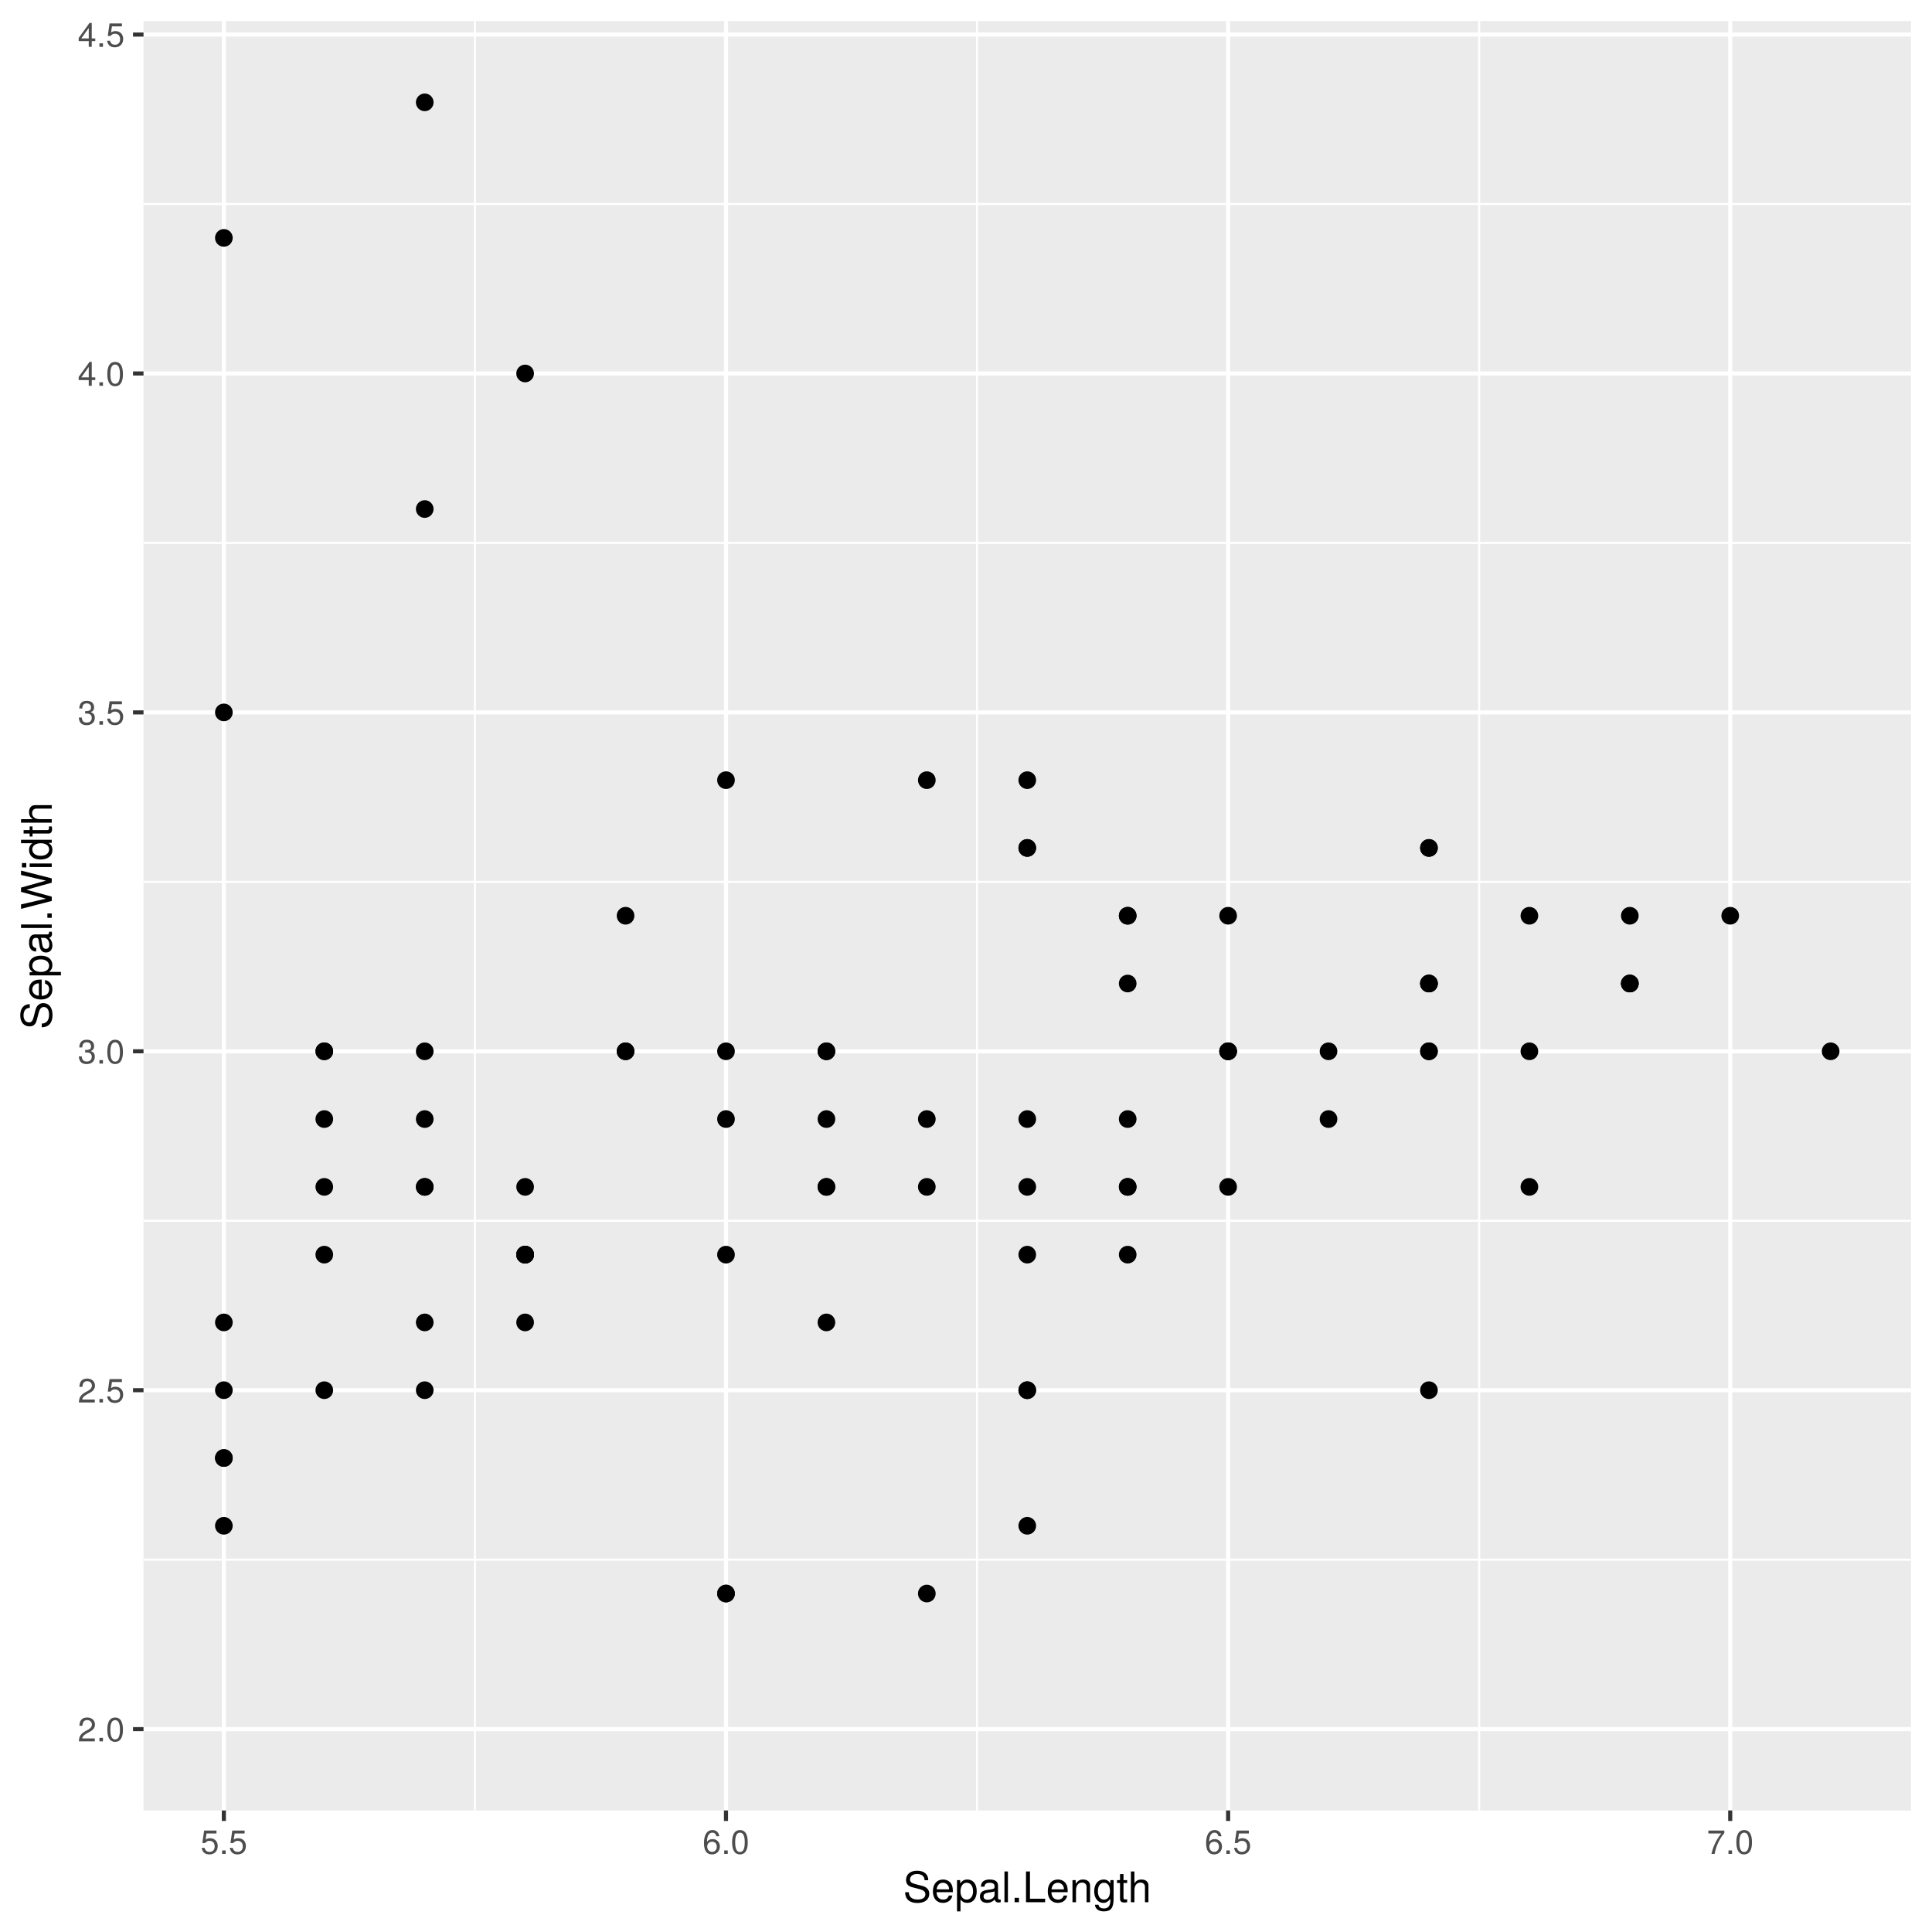
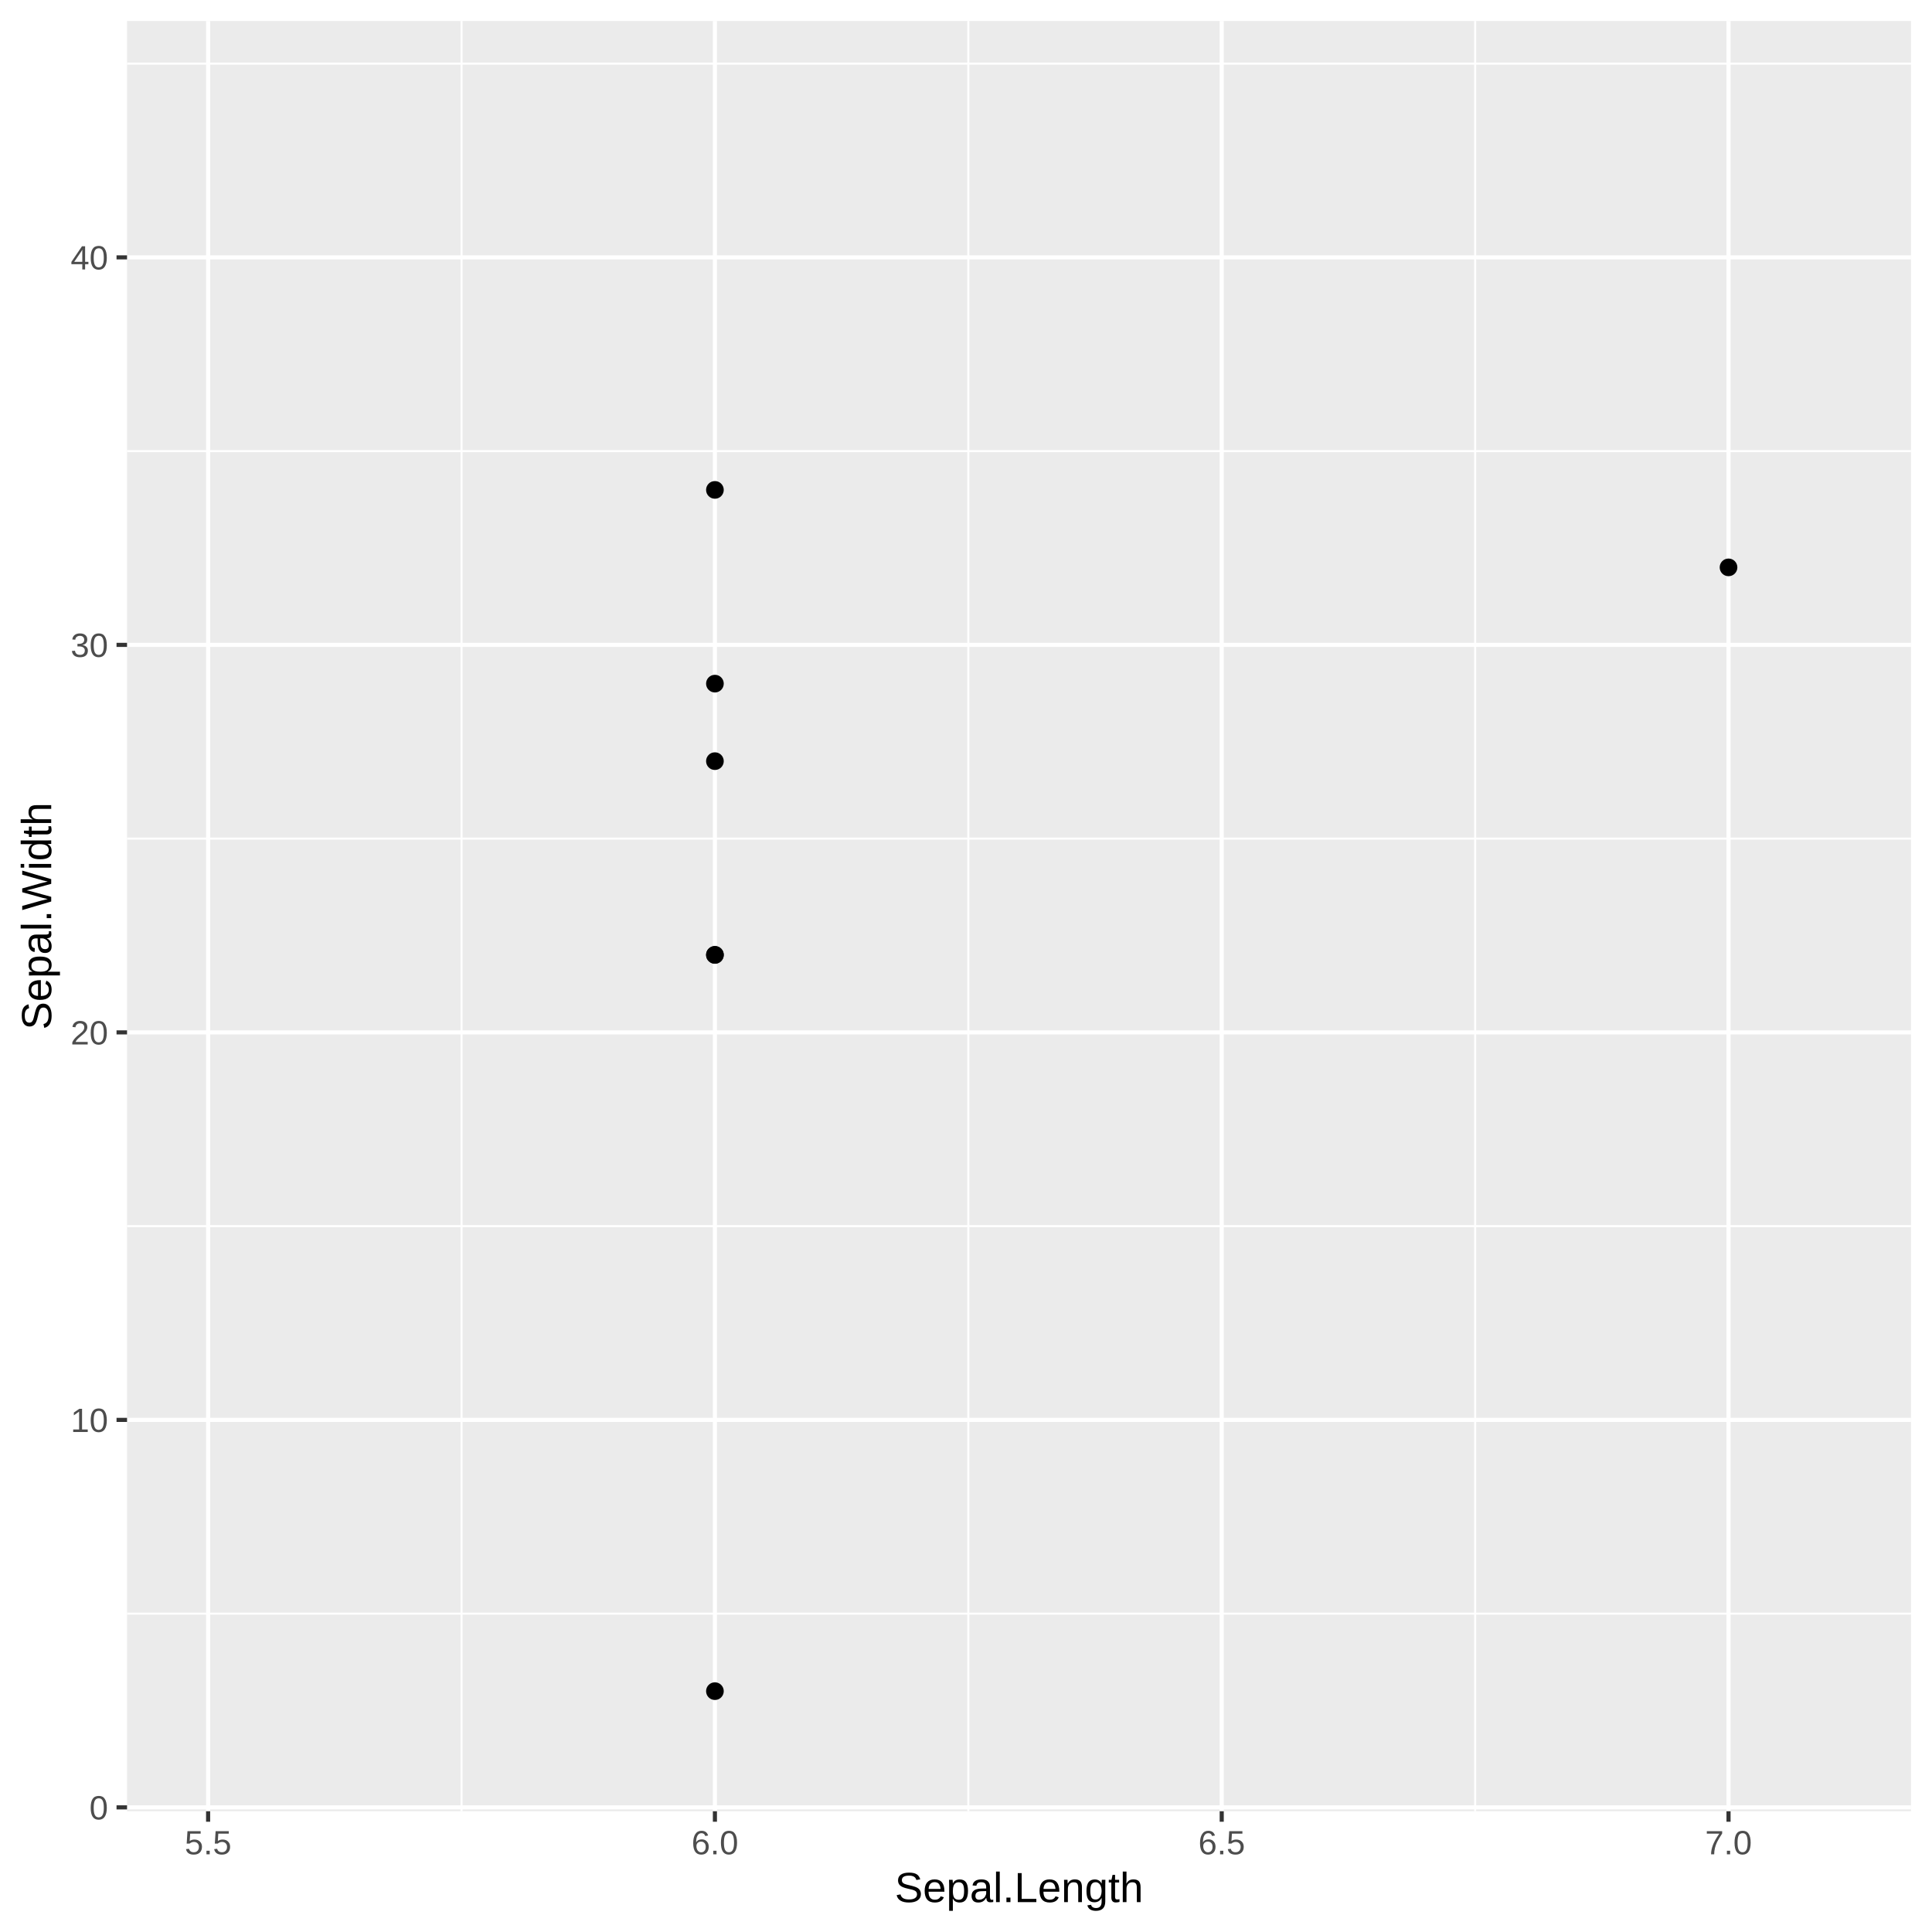
<svg xmlns="http://www.w3.org/2000/svg" class="svglite" width="504.00pt" height="504.00pt" viewBox="0 0 504.00 504.00">
  <defs>
    <style type="text/css">
    .svglite line, .svglite polyline, .svglite polygon, .svglite path, .svglite rect, .svglite circle {
      fill: none;
      stroke: #000000;
      stroke-linecap: round;
      stroke-linejoin: round;
      stroke-miterlimit: 10.00;
    }
    .svglite text {
      white-space: pre;
    }
  </style>
  </defs>
  <rect width="100%" height="100%" style="stroke: none; fill: #FFFFFF;" />
  <defs>
    <clipPath id="cpMC4wMHw1MDQuMDB8MC4wMHw1MDQuMDA=">
      <rect x="0.00" y="0.00" width="504.00" height="504.00" />
    </clipPath>
  </defs>
  <g clip-path="url(#cpMC4wMHw1MDQuMDB8MC4wMHw1MDQuMDA=)">
-     <rect x="-0" y="0.00" width="504.00" height="504.00" style="stroke-width: 1.07; stroke: #FFFFFF; fill: #FFFFFF;" />
+     <rect x="0.00" y="0.00" width="504.00" height="504.00" style="stroke-width: 1.07; stroke: #FFFFFF; fill: #FFFFFF;" />
  </g>
  <defs>
-     <clipPath id="cpMzcuNDR8NDk4LjUyfDUuNDh8NDcyLjI5">
-       <rect x="37.44" y="5.48" width="461.08" height="466.82" />
+     <clipPath id="cpMzMuMTR8NDk4LjUyfDUuNDh8NDcyLjUw">
+       <rect x="33.14" y="5.48" width="465.38" height="467.02" />
    </clipPath>
  </defs>
-   <g clip-path="url(#cpMzcuNDR8NDk4LjUyfDUuNDh8NDcyLjI5)">
-     <rect x="37.44" y="5.48" width="461.08" height="466.82" style="stroke-width: 1.07; stroke: none; fill: #EBEBEB;" />
-     <polyline points="37.44,406.87 498.52,406.87 " style="stroke-width: 0.53; stroke: #FFFFFF; stroke-linecap: butt;" />
-     <polyline points="37.44,318.46 498.52,318.46 " style="stroke-width: 0.53; stroke: #FFFFFF; stroke-linecap: butt;" />
-     <polyline points="37.44,230.05 498.52,230.05 " style="stroke-width: 0.53; stroke: #FFFFFF; stroke-linecap: butt;" />
-     <polyline points="37.44,141.63 498.52,141.63 " style="stroke-width: 0.53; stroke: #FFFFFF; stroke-linecap: butt;" />
-     <polyline points="37.44,53.22 498.52,53.22 " style="stroke-width: 0.53; stroke: #FFFFFF; stroke-linecap: butt;" />
-     <polyline points="123.90,472.29 123.90,5.48 " style="stroke-width: 0.53; stroke: #FFFFFF; stroke-linecap: butt;" />
-     <polyline points="254.88,472.29 254.88,5.48 " style="stroke-width: 0.53; stroke: #FFFFFF; stroke-linecap: butt;" />
-     <polyline points="385.87,472.29 385.87,5.48 " style="stroke-width: 0.53; stroke: #FFFFFF; stroke-linecap: butt;" />
-     <polyline points="37.44,451.08 498.52,451.08 " style="stroke-width: 1.07; stroke: #FFFFFF; stroke-linecap: butt;" />
-     <polyline points="37.44,362.66 498.52,362.66 " style="stroke-width: 1.07; stroke: #FFFFFF; stroke-linecap: butt;" />
-     <polyline points="37.44,274.25 498.52,274.25 " style="stroke-width: 1.07; stroke: #FFFFFF; stroke-linecap: butt;" />
-     <polyline points="37.44,185.84 498.52,185.84 " style="stroke-width: 1.07; stroke: #FFFFFF; stroke-linecap: butt;" />
-     <polyline points="37.44,97.43 498.52,97.43 " style="stroke-width: 1.07; stroke: #FFFFFF; stroke-linecap: butt;" />
-     <polyline points="37.44,9.02 498.52,9.02 " style="stroke-width: 1.07; stroke: #FFFFFF; stroke-linecap: butt;" />
-     <polyline points="58.40,472.29 58.40,5.48 " style="stroke-width: 1.07; stroke: #FFFFFF; stroke-linecap: butt;" />
-     <polyline points="189.39,472.29 189.39,5.48 " style="stroke-width: 1.07; stroke: #FFFFFF; stroke-linecap: butt;" />
-     <polyline points="320.38,472.29 320.38,5.48 " style="stroke-width: 1.07; stroke: #FFFFFF; stroke-linecap: butt;" />
-     <polyline points="451.36,472.29 451.36,5.48 " style="stroke-width: 1.07; stroke: #FFFFFF; stroke-linecap: butt;" />
-     <circle cx="-46.39" cy="185.84" r="1.95" style="stroke-width: 0.71; fill: #000000;" />
-     <circle cx="-98.78" cy="274.25" r="1.95" style="stroke-width: 0.71; fill: #000000;" />
-     <circle cx="-151.18" cy="238.89" r="1.95" style="stroke-width: 0.71; fill: #000000;" />
-     <circle cx="-177.38" cy="256.57" r="1.95" style="stroke-width: 0.71; fill: #000000;" />
-     <circle cx="-72.59" cy="168.16" r="1.95" style="stroke-width: 0.71; fill: #000000;" />
-     <circle cx="32.20" cy="115.11" r="1.95" style="stroke-width: 0.71; fill: #000000;" />
-     <circle cx="-177.38" cy="203.52" r="1.95" style="stroke-width: 0.71; fill: #000000;" />
-     <circle cx="-72.59" cy="203.52" r="1.95" style="stroke-width: 0.71; fill: #000000;" />
-     <circle cx="-229.77" cy="291.93" r="1.95" style="stroke-width: 0.71; fill: #000000;" />
-     <circle cx="-98.78" cy="256.57" r="1.95" style="stroke-width: 0.71; fill: #000000;" />
-     <circle cx="32.20" cy="150.48" r="1.95" style="stroke-width: 0.71; fill: #000000;" />
-     <circle cx="-124.98" cy="203.52" r="1.95" style="stroke-width: 0.71; fill: #000000;" />
-     <circle cx="-124.98" cy="274.25" r="1.95" style="stroke-width: 0.71; fill: #000000;" />
-     <circle cx="-255.97" cy="274.25" r="1.95" style="stroke-width: 0.71; fill: #000000;" />
-     <circle cx="136.99" cy="97.43" r="1.95" style="stroke-width: 0.71; fill: #000000;" />
-     <circle cx="110.80" cy="26.70" r="1.95" style="stroke-width: 0.71; fill: #000000;" />
-     <circle cx="32.20" cy="115.11" r="1.95" style="stroke-width: 0.71; fill: #000000;" />
-     <circle cx="-46.39" cy="185.84" r="1.95" style="stroke-width: 0.71; fill: #000000;" />
-     <circle cx="110.80" cy="132.79" r="1.95" style="stroke-width: 0.71; fill: #000000;" />
-     <circle cx="-46.39" cy="132.79" r="1.95" style="stroke-width: 0.71; fill: #000000;" />
-     <circle cx="32.20" cy="203.52" r="1.95" style="stroke-width: 0.71; fill: #000000;" />
-     <circle cx="-46.39" cy="150.48" r="1.95" style="stroke-width: 0.71; fill: #000000;" />
-     <circle cx="-177.38" cy="168.16" r="1.95" style="stroke-width: 0.71; fill: #000000;" />
-     <circle cx="-46.39" cy="221.20" r="1.95" style="stroke-width: 0.71; fill: #000000;" />
-     <circle cx="-124.98" cy="203.52" r="1.95" style="stroke-width: 0.71; fill: #000000;" />
-     <circle cx="-72.59" cy="274.25" r="1.95" style="stroke-width: 0.71; fill: #000000;" />
-     <circle cx="-72.59" cy="203.52" r="1.95" style="stroke-width: 0.71; fill: #000000;" />
-     <circle cx="-20.19" cy="185.84" r="1.95" style="stroke-width: 0.71; fill: #000000;" />
-     <circle cx="-20.19" cy="203.52" r="1.95" style="stroke-width: 0.71; fill: #000000;" />
-     <circle cx="-151.18" cy="238.89" r="1.95" style="stroke-width: 0.71; fill: #000000;" />
-     <circle cx="-124.98" cy="256.57" r="1.95" style="stroke-width: 0.71; fill: #000000;" />
-     <circle cx="32.20" cy="203.52" r="1.95" style="stroke-width: 0.71; fill: #000000;" />
-     <circle cx="-20.19" cy="79.75" r="1.95" style="stroke-width: 0.71; fill: #000000;" />
-     <circle cx="58.40" cy="62.06" r="1.95" style="stroke-width: 0.71; fill: #000000;" />
-     <circle cx="-98.78" cy="256.57" r="1.95" style="stroke-width: 0.71; fill: #000000;" />
-     <circle cx="-72.59" cy="238.89" r="1.95" style="stroke-width: 0.71; fill: #000000;" />
-     <circle cx="58.40" cy="185.84" r="1.95" style="stroke-width: 0.71; fill: #000000;" />
-     <circle cx="-98.78" cy="168.16" r="1.95" style="stroke-width: 0.71; fill: #000000;" />
-     <circle cx="-229.77" cy="274.25" r="1.95" style="stroke-width: 0.71; fill: #000000;" />
-     <circle cx="-46.39" cy="203.52" r="1.95" style="stroke-width: 0.71; fill: #000000;" />
-     <circle cx="-72.59" cy="185.84" r="1.95" style="stroke-width: 0.71; fill: #000000;" />
-     <circle cx="-203.57" cy="398.03" r="1.95" style="stroke-width: 0.71; fill: #000000;" />
-     <circle cx="-229.77" cy="238.89" r="1.95" style="stroke-width: 0.71; fill: #000000;" />
-     <circle cx="-72.59" cy="185.84" r="1.95" style="stroke-width: 0.71; fill: #000000;" />
-     <circle cx="-46.39" cy="132.79" r="1.95" style="stroke-width: 0.71; fill: #000000;" />
-     <circle cx="-124.98" cy="274.25" r="1.95" style="stroke-width: 0.71; fill: #000000;" />
-     <circle cx="-46.39" cy="132.79" r="1.95" style="stroke-width: 0.71; fill: #000000;" />
-     <circle cx="-177.38" cy="238.89" r="1.95" style="stroke-width: 0.71; fill: #000000;" />
-     <circle cx="6.01" cy="150.48" r="1.95" style="stroke-width: 0.71; fill: #000000;" />
-     <circle cx="-72.59" cy="221.20" r="1.95" style="stroke-width: 0.71; fill: #000000;" />
-     <circle cx="451.36" cy="238.89" r="1.95" style="stroke-width: 0.71; fill: #000000;" />
-     <circle cx="294.18" cy="238.89" r="1.95" style="stroke-width: 0.71; fill: #000000;" />
-     <circle cx="425.17" cy="256.57" r="1.95" style="stroke-width: 0.71; fill: #000000;" />
-     <circle cx="58.40" cy="398.03" r="1.95" style="stroke-width: 0.71; fill: #000000;" />
-     <circle cx="320.38" cy="309.62" r="1.95" style="stroke-width: 0.71; fill: #000000;" />
-     <circle cx="110.80" cy="309.62" r="1.95" style="stroke-width: 0.71; fill: #000000;" />
-     <circle cx="267.98" cy="221.20" r="1.95" style="stroke-width: 0.71; fill: #000000;" />
-     <circle cx="-98.78" cy="380.35" r="1.95" style="stroke-width: 0.71; fill: #000000;" />
-     <circle cx="346.57" cy="291.93" r="1.95" style="stroke-width: 0.71; fill: #000000;" />
-     <circle cx="-20.19" cy="327.30" r="1.95" style="stroke-width: 0.71; fill: #000000;" />
-     <circle cx="-72.59" cy="451.08" r="1.95" style="stroke-width: 0.71; fill: #000000;" />
-     <circle cx="163.19" cy="274.25" r="1.95" style="stroke-width: 0.71; fill: #000000;" />
-     <circle cx="189.39" cy="415.71" r="1.95" style="stroke-width: 0.71; fill: #000000;" />
-     <circle cx="215.59" cy="291.93" r="1.95" style="stroke-width: 0.71; fill: #000000;" />
-     <circle cx="84.60" cy="291.93" r="1.95" style="stroke-width: 0.71; fill: #000000;" />
-     <circle cx="372.77" cy="256.57" r="1.95" style="stroke-width: 0.71; fill: #000000;" />
-     <circle cx="84.60" cy="274.25" r="1.95" style="stroke-width: 0.71; fill: #000000;" />
-     <circle cx="136.99" cy="327.30" r="1.95" style="stroke-width: 0.71; fill: #000000;" />
-     <circle cx="241.78" cy="415.71" r="1.95" style="stroke-width: 0.71; fill: #000000;" />
-     <circle cx="84.60" cy="362.66" r="1.95" style="stroke-width: 0.71; fill: #000000;" />
-     <circle cx="163.19" cy="238.89" r="1.95" style="stroke-width: 0.71; fill: #000000;" />
-     <circle cx="215.59" cy="309.62" r="1.95" style="stroke-width: 0.71; fill: #000000;" />
-     <circle cx="267.98" cy="362.66" r="1.95" style="stroke-width: 0.71; fill: #000000;" />
-     <circle cx="215.59" cy="309.62" r="1.95" style="stroke-width: 0.71; fill: #000000;" />
-     <circle cx="294.18" cy="291.93" r="1.95" style="stroke-width: 0.71; fill: #000000;" />
-     <circle cx="346.57" cy="274.25" r="1.95" style="stroke-width: 0.71; fill: #000000;" />
-     <circle cx="398.97" cy="309.62" r="1.95" style="stroke-width: 0.71; fill: #000000;" />
-     <circle cx="372.77" cy="274.25" r="1.95" style="stroke-width: 0.71; fill: #000000;" />
-     <circle cx="189.39" cy="291.93" r="1.95" style="stroke-width: 0.71; fill: #000000;" />
-     <circle cx="110.80" cy="344.98" r="1.95" style="stroke-width: 0.71; fill: #000000;" />
-     <circle cx="58.40" cy="380.35" r="1.95" style="stroke-width: 0.71; fill: #000000;" />
-     <circle cx="58.40" cy="380.35" r="1.95" style="stroke-width: 0.71; fill: #000000;" />
-     <circle cx="136.99" cy="327.30" r="1.95" style="stroke-width: 0.71; fill: #000000;" />
-     <circle cx="189.39" cy="327.30" r="1.95" style="stroke-width: 0.71; fill: #000000;" />
-     <circle cx="32.20" cy="274.25" r="1.95" style="stroke-width: 0.71; fill: #000000;" />
-     <circle cx="189.39" cy="203.52" r="1.95" style="stroke-width: 0.71; fill: #000000;" />
-     <circle cx="372.77" cy="256.57" r="1.95" style="stroke-width: 0.71; fill: #000000;" />
-     <circle cx="267.98" cy="398.03" r="1.95" style="stroke-width: 0.71; fill: #000000;" />
-     <circle cx="84.60" cy="274.25" r="1.95" style="stroke-width: 0.71; fill: #000000;" />
-     <circle cx="58.40" cy="362.66" r="1.95" style="stroke-width: 0.71; fill: #000000;" />
-     <circle cx="58.40" cy="344.98" r="1.95" style="stroke-width: 0.71; fill: #000000;" />
-     <circle cx="215.59" cy="274.25" r="1.95" style="stroke-width: 0.71; fill: #000000;" />
-     <circle cx="136.99" cy="344.98" r="1.95" style="stroke-width: 0.71; fill: #000000;" />
-     <circle cx="-72.59" cy="398.03" r="1.95" style="stroke-width: 0.71; fill: #000000;" />
-     <circle cx="84.60" cy="327.30" r="1.95" style="stroke-width: 0.71; fill: #000000;" />
-     <circle cx="110.80" cy="274.25" r="1.95" style="stroke-width: 0.71; fill: #000000;" />
-     <circle cx="110.80" cy="291.93" r="1.95" style="stroke-width: 0.71; fill: #000000;" />
-     <circle cx="241.78" cy="291.93" r="1.95" style="stroke-width: 0.71; fill: #000000;" />
-     <circle cx="-46.39" cy="362.66" r="1.95" style="stroke-width: 0.71; fill: #000000;" />
-     <circle cx="110.80" cy="309.62" r="1.95" style="stroke-width: 0.71; fill: #000000;" />
-     <circle cx="267.98" cy="221.20" r="1.95" style="stroke-width: 0.71; fill: #000000;" />
-     <circle cx="136.99" cy="327.30" r="1.95" style="stroke-width: 0.71; fill: #000000;" />
-     <circle cx="477.56" cy="274.25" r="1.95" style="stroke-width: 0.71; fill: #000000;" />
-     <circle cx="267.98" cy="291.93" r="1.95" style="stroke-width: 0.71; fill: #000000;" />
-     <circle cx="320.38" cy="274.25" r="1.95" style="stroke-width: 0.71; fill: #000000;" />
-     <circle cx="608.55" cy="274.25" r="1.95" style="stroke-width: 0.71; fill: #000000;" />
-     <circle cx="-98.78" cy="362.66" r="1.95" style="stroke-width: 0.71; fill: #000000;" />
-     <circle cx="529.96" cy="291.93" r="1.95" style="stroke-width: 0.71; fill: #000000;" />
-     <circle cx="372.77" cy="362.66" r="1.95" style="stroke-width: 0.71; fill: #000000;" />
-     <circle cx="503.76" cy="168.16" r="1.95" style="stroke-width: 0.71; fill: #000000;" />
-     <circle cx="320.38" cy="238.89" r="1.95" style="stroke-width: 0.71; fill: #000000;" />
-     <circle cx="294.18" cy="327.30" r="1.95" style="stroke-width: 0.71; fill: #000000;" />
-     <circle cx="398.97" cy="274.25" r="1.95" style="stroke-width: 0.71; fill: #000000;" />
-     <circle cx="110.80" cy="362.66" r="1.95" style="stroke-width: 0.71; fill: #000000;" />
-     <circle cx="136.99" cy="309.62" r="1.95" style="stroke-width: 0.71; fill: #000000;" />
-     <circle cx="294.18" cy="238.89" r="1.95" style="stroke-width: 0.71; fill: #000000;" />
-     <circle cx="320.38" cy="274.25" r="1.95" style="stroke-width: 0.71; fill: #000000;" />
-     <circle cx="634.75" cy="132.79" r="1.95" style="stroke-width: 0.71; fill: #000000;" />
-     <circle cx="634.75" cy="344.98" r="1.95" style="stroke-width: 0.71; fill: #000000;" />
-     <circle cx="189.39" cy="415.71" r="1.95" style="stroke-width: 0.71; fill: #000000;" />
-     <circle cx="425.17" cy="238.89" r="1.95" style="stroke-width: 0.71; fill: #000000;" />
-     <circle cx="84.60" cy="309.62" r="1.95" style="stroke-width: 0.71; fill: #000000;" />
-     <circle cx="634.75" cy="309.62" r="1.95" style="stroke-width: 0.71; fill: #000000;" />
-     <circle cx="267.98" cy="327.30" r="1.95" style="stroke-width: 0.71; fill: #000000;" />
-     <circle cx="372.77" cy="221.20" r="1.95" style="stroke-width: 0.71; fill: #000000;" />
-     <circle cx="503.76" cy="238.89" r="1.95" style="stroke-width: 0.71; fill: #000000;" />
-     <circle cx="241.78" cy="309.62" r="1.95" style="stroke-width: 0.71; fill: #000000;" />
-     <circle cx="215.59" cy="274.25" r="1.95" style="stroke-width: 0.71; fill: #000000;" />
-     <circle cx="294.18" cy="309.62" r="1.95" style="stroke-width: 0.71; fill: #000000;" />
-     <circle cx="503.76" cy="274.25" r="1.95" style="stroke-width: 0.71; fill: #000000;" />
-     <circle cx="556.16" cy="309.62" r="1.95" style="stroke-width: 0.71; fill: #000000;" />
-     <circle cx="687.14" cy="132.79" r="1.95" style="stroke-width: 0.71; fill: #000000;" />
-     <circle cx="294.18" cy="309.62" r="1.95" style="stroke-width: 0.71; fill: #000000;" />
-     <circle cx="267.98" cy="309.62" r="1.95" style="stroke-width: 0.71; fill: #000000;" />
-     <circle cx="215.59" cy="344.98" r="1.95" style="stroke-width: 0.71; fill: #000000;" />
-     <circle cx="634.75" cy="274.25" r="1.95" style="stroke-width: 0.71; fill: #000000;" />
-     <circle cx="267.98" cy="203.52" r="1.95" style="stroke-width: 0.71; fill: #000000;" />
-     <circle cx="294.18" cy="256.57" r="1.95" style="stroke-width: 0.71; fill: #000000;" />
-     <circle cx="189.39" cy="274.25" r="1.95" style="stroke-width: 0.71; fill: #000000;" />
-     <circle cx="425.17" cy="256.57" r="1.95" style="stroke-width: 0.71; fill: #000000;" />
-     <circle cx="372.77" cy="256.57" r="1.95" style="stroke-width: 0.71; fill: #000000;" />
-     <circle cx="425.17" cy="256.57" r="1.95" style="stroke-width: 0.71; fill: #000000;" />
-     <circle cx="136.99" cy="327.30" r="1.95" style="stroke-width: 0.71; fill: #000000;" />
-     <circle cx="398.97" cy="238.89" r="1.95" style="stroke-width: 0.71; fill: #000000;" />
-     <circle cx="372.77" cy="221.20" r="1.95" style="stroke-width: 0.71; fill: #000000;" />
-     <circle cx="372.77" cy="274.25" r="1.95" style="stroke-width: 0.71; fill: #000000;" />
-     <circle cx="267.98" cy="362.66" r="1.95" style="stroke-width: 0.71; fill: #000000;" />
-     <circle cx="320.38" cy="274.25" r="1.95" style="stroke-width: 0.71; fill: #000000;" />
-     <circle cx="241.78" cy="203.52" r="1.95" style="stroke-width: 0.71; fill: #000000;" />
-     <circle cx="163.19" cy="274.25" r="1.95" style="stroke-width: 0.71; fill: #000000;" />
+   <g clip-path="url(#cpMzMuMTR8NDk4LjUyfDUuNDh8NDcyLjUw)">
+     <rect x="33.14" y="5.48" width="465.38" height="467.02" style="stroke-width: 1.07; stroke: none; fill: #EBEBEB;" />
+     <polyline points="33.14,420.95 498.52,420.95 " style="stroke-width: 0.53; stroke: #FFFFFF; stroke-linecap: butt;" />
+     <polyline points="33.14,319.86 498.52,319.86 " style="stroke-width: 0.53; stroke: #FFFFFF; stroke-linecap: butt;" />
+     <polyline points="33.14,218.77 498.52,218.77 " style="stroke-width: 0.53; stroke: #FFFFFF; stroke-linecap: butt;" />
+     <polyline points="33.14,117.69 498.52,117.69 " style="stroke-width: 0.53; stroke: #FFFFFF; stroke-linecap: butt;" />
+     <polyline points="33.14,16.60 498.52,16.60 " style="stroke-width: 0.53; stroke: #FFFFFF; stroke-linecap: butt;" />
+     <polyline points="120.40,472.50 120.40,5.48 " style="stroke-width: 0.53; stroke: #FFFFFF; stroke-linecap: butt;" />
+     <polyline points="252.61,472.50 252.61,5.48 " style="stroke-width: 0.53; stroke: #FFFFFF; stroke-linecap: butt;" />
+     <polyline points="384.82,472.50 384.82,5.48 " style="stroke-width: 0.53; stroke: #FFFFFF; stroke-linecap: butt;" />
+     <polyline points="33.14,471.49 498.52,471.49 " style="stroke-width: 1.07; stroke: #FFFFFF; stroke-linecap: butt;" />
+     <polyline points="33.14,370.41 498.52,370.41 " style="stroke-width: 1.07; stroke: #FFFFFF; stroke-linecap: butt;" />
+     <polyline points="33.14,269.32 498.52,269.32 " style="stroke-width: 1.07; stroke: #FFFFFF; stroke-linecap: butt;" />
+     <polyline points="33.14,168.23 498.52,168.23 " style="stroke-width: 1.07; stroke: #FFFFFF; stroke-linecap: butt;" />
+     <polyline points="33.14,67.14 498.52,67.14 " style="stroke-width: 1.07; stroke: #FFFFFF; stroke-linecap: butt;" />
+     <polyline points="54.29,472.50 54.29,5.48 " style="stroke-width: 1.07; stroke: #FFFFFF; stroke-linecap: butt;" />
+     <polyline points="186.50,472.50 186.50,5.48 " style="stroke-width: 1.07; stroke: #FFFFFF; stroke-linecap: butt;" />
+     <polyline points="318.71,472.50 318.71,5.48 " style="stroke-width: 1.07; stroke: #FFFFFF; stroke-linecap: butt;" />
+     <polyline points="450.92,472.50 450.92,5.48 " style="stroke-width: 1.07; stroke: #FFFFFF; stroke-linecap: butt;" />
+     <circle cx="12085.49" cy="117.69" r="1.95" style="stroke-width: 0.71; fill: #000000;" />
+     <circle cx="11556.65" cy="441.17" r="1.95" style="stroke-width: 0.71; fill: #000000;" />
+     <circle cx="11027.80" cy="148.01" r="1.95" style="stroke-width: 0.71; fill: #000000;" />
+     <circle cx="10763.38" cy="158.12" r="1.95" style="stroke-width: 0.71; fill: #000000;" />
+     <circle cx="-77.92" cy="107.58" r="1.95" style="stroke-width: 0.71; fill: #000000;" />
+     <circle cx="12878.76" cy="77.25" r="1.95" style="stroke-width: 0.71; fill: #000000;" />
+     <circle cx="10763.38" cy="127.80" r="1.95" style="stroke-width: 0.71; fill: #000000;" />
+     <circle cx="-77.92" cy="127.80" r="1.95" style="stroke-width: 0.71; fill: #000000;" />
+     <circle cx="10234.54" cy="178.34" r="1.95" style="stroke-width: 0.71; fill: #000000;" />
+     <circle cx="11556.65" cy="158.12" r="1.95" style="stroke-width: 0.71; fill: #000000;" />
+     <circle cx="12878.76" cy="97.47" r="1.95" style="stroke-width: 0.71; fill: #000000;" />
+     <circle cx="11292.23" cy="127.80" r="1.95" style="stroke-width: 0.71; fill: #000000;" />
+     <circle cx="11292.23" cy="441.17" r="1.95" style="stroke-width: 0.71; fill: #000000;" />
+     <circle cx="9970.12" cy="441.17" r="1.95" style="stroke-width: 0.71; fill: #000000;" />
+     <circle cx="13936.44" cy="431.06" r="1.95" style="stroke-width: 0.71; fill: #000000;" />
+     <circle cx="13672.02" cy="26.71" r="1.95" style="stroke-width: 0.71; fill: #000000;" />
+     <circle cx="12878.76" cy="77.25" r="1.95" style="stroke-width: 0.71; fill: #000000;" />
+     <circle cx="12085.49" cy="117.69" r="1.95" style="stroke-width: 0.71; fill: #000000;" />
+     <circle cx="13672.02" cy="87.36" r="1.95" style="stroke-width: 0.71; fill: #000000;" />
+     <circle cx="12085.49" cy="87.36" r="1.95" style="stroke-width: 0.71; fill: #000000;" />
+     <circle cx="12878.76" cy="127.80" r="1.95" style="stroke-width: 0.71; fill: #000000;" />
+     <circle cx="12085.49" cy="97.47" r="1.95" style="stroke-width: 0.71; fill: #000000;" />
+     <circle cx="10763.38" cy="107.58" r="1.95" style="stroke-width: 0.71; fill: #000000;" />
+     <circle cx="12085.49" cy="137.90" r="1.95" style="stroke-width: 0.71; fill: #000000;" />
+     <circle cx="11292.23" cy="127.80" r="1.95" style="stroke-width: 0.71; fill: #000000;" />
+     <circle cx="-77.92" cy="441.17" r="1.95" style="stroke-width: 0.71; fill: #000000;" />
+     <circle cx="-77.92" cy="127.80" r="1.95" style="stroke-width: 0.71; fill: #000000;" />
+     <circle cx="12349.91" cy="117.69" r="1.95" style="stroke-width: 0.71; fill: #000000;" />
+     <circle cx="12349.91" cy="127.80" r="1.95" style="stroke-width: 0.71; fill: #000000;" />
+     <circle cx="11027.80" cy="148.01" r="1.95" style="stroke-width: 0.71; fill: #000000;" />
+     <circle cx="11292.23" cy="158.12" r="1.95" style="stroke-width: 0.71; fill: #000000;" />
+     <circle cx="12878.76" cy="127.80" r="1.95" style="stroke-width: 0.71; fill: #000000;" />
+     <circle cx="12349.91" cy="57.03" r="1.95" style="stroke-width: 0.71; fill: #000000;" />
+     <circle cx="13143.18" cy="46.93" r="1.95" style="stroke-width: 0.71; fill: #000000;" />
+     <circle cx="11556.65" cy="158.12" r="1.95" style="stroke-width: 0.71; fill: #000000;" />
+     <circle cx="-77.92" cy="148.01" r="1.95" style="stroke-width: 0.71; fill: #000000;" />
+     <circle cx="13143.18" cy="117.69" r="1.95" style="stroke-width: 0.71; fill: #000000;" />
+     <circle cx="11556.65" cy="107.58" r="1.95" style="stroke-width: 0.71; fill: #000000;" />
+     <circle cx="10234.54" cy="441.17" r="1.95" style="stroke-width: 0.71; fill: #000000;" />
+     <circle cx="12085.49" cy="127.80" r="1.95" style="stroke-width: 0.71; fill: #000000;" />
+     <circle cx="-77.92" cy="117.69" r="1.95" style="stroke-width: 0.71; fill: #000000;" />
+     <circle cx="10498.96" cy="238.99" r="1.95" style="stroke-width: 0.71; fill: #000000;" />
+     <circle cx="10234.54" cy="148.01" r="1.95" style="stroke-width: 0.71; fill: #000000;" />
+     <circle cx="-77.92" cy="117.69" r="1.95" style="stroke-width: 0.71; fill: #000000;" />
+     <circle cx="12085.49" cy="87.36" r="1.95" style="stroke-width: 0.71; fill: #000000;" />
+     <circle cx="11292.23" cy="441.17" r="1.95" style="stroke-width: 0.71; fill: #000000;" />
+     <circle cx="12085.49" cy="87.36" r="1.95" style="stroke-width: 0.71; fill: #000000;" />
+     <circle cx="10763.38" cy="148.01" r="1.95" style="stroke-width: 0.71; fill: #000000;" />
+     <circle cx="12614.34" cy="97.47" r="1.95" style="stroke-width: 0.71; fill: #000000;" />
+     <circle cx="-77.92" cy="137.90" r="1.95" style="stroke-width: 0.71; fill: #000000;" />
+     <circle cx="450.92" cy="148.01" r="1.95" style="stroke-width: 0.71; fill: #000000;" />
+     <circle cx="15522.98" cy="148.01" r="1.95" style="stroke-width: 0.71; fill: #000000;" />
+     <circle cx="16845.09" cy="158.12" r="1.95" style="stroke-width: 0.71; fill: #000000;" />
+     <circle cx="13143.18" cy="238.99" r="1.95" style="stroke-width: 0.71; fill: #000000;" />
+     <circle cx="15787.40" cy="188.45" r="1.95" style="stroke-width: 0.71; fill: #000000;" />
+     <circle cx="13672.02" cy="188.45" r="1.95" style="stroke-width: 0.71; fill: #000000;" />
+     <circle cx="15258.55" cy="137.90" r="1.95" style="stroke-width: 0.71; fill: #000000;" />
+     <circle cx="11556.65" cy="228.88" r="1.95" style="stroke-width: 0.71; fill: #000000;" />
+     <circle cx="16051.82" cy="178.34" r="1.95" style="stroke-width: 0.71; fill: #000000;" />
+     <circle cx="12349.91" cy="198.56" r="1.95" style="stroke-width: 0.71; fill: #000000;" />
+     <circle cx="-77.92" cy="451.28" r="1.95" style="stroke-width: 0.71; fill: #000000;" />
+     <circle cx="14200.87" cy="441.17" r="1.95" style="stroke-width: 0.71; fill: #000000;" />
+     <circle cx="186.50" cy="249.10" r="1.95" style="stroke-width: 0.71; fill: #000000;" />
+     <circle cx="14729.71" cy="178.34" r="1.95" style="stroke-width: 0.71; fill: #000000;" />
+     <circle cx="13407.60" cy="178.34" r="1.95" style="stroke-width: 0.71; fill: #000000;" />
+     <circle cx="16316.24" cy="158.12" r="1.95" style="stroke-width: 0.71; fill: #000000;" />
+     <circle cx="13407.60" cy="441.17" r="1.95" style="stroke-width: 0.71; fill: #000000;" />
+     <circle cx="13936.44" cy="198.56" r="1.95" style="stroke-width: 0.71; fill: #000000;" />
+     <circle cx="14994.13" cy="249.10" r="1.95" style="stroke-width: 0.71; fill: #000000;" />
+     <circle cx="13407.60" cy="218.77" r="1.95" style="stroke-width: 0.71; fill: #000000;" />
+     <circle cx="14200.87" cy="148.01" r="1.95" style="stroke-width: 0.71; fill: #000000;" />
+     <circle cx="14729.71" cy="188.45" r="1.95" style="stroke-width: 0.71; fill: #000000;" />
+     <circle cx="15258.55" cy="218.77" r="1.95" style="stroke-width: 0.71; fill: #000000;" />
+     <circle cx="14729.71" cy="188.45" r="1.95" style="stroke-width: 0.71; fill: #000000;" />
+     <circle cx="15522.98" cy="178.34" r="1.95" style="stroke-width: 0.71; fill: #000000;" />
+     <circle cx="16051.82" cy="441.17" r="1.95" style="stroke-width: 0.71; fill: #000000;" />
+     <circle cx="16580.66" cy="188.45" r="1.95" style="stroke-width: 0.71; fill: #000000;" />
+     <circle cx="16316.24" cy="441.17" r="1.95" style="stroke-width: 0.71; fill: #000000;" />
+     <circle cx="186.50" cy="178.34" r="1.95" style="stroke-width: 0.71; fill: #000000;" />
+     <circle cx="13672.02" cy="208.67" r="1.95" style="stroke-width: 0.71; fill: #000000;" />
+     <circle cx="13143.18" cy="228.88" r="1.95" style="stroke-width: 0.71; fill: #000000;" />
+     <circle cx="13143.18" cy="228.88" r="1.95" style="stroke-width: 0.71; fill: #000000;" />
+     <circle cx="13936.44" cy="198.56" r="1.95" style="stroke-width: 0.71; fill: #000000;" />
+     <circle cx="186.50" cy="198.56" r="1.95" style="stroke-width: 0.71; fill: #000000;" />
+     <circle cx="12878.76" cy="441.17" r="1.95" style="stroke-width: 0.71; fill: #000000;" />
+     <circle cx="186.50" cy="127.80" r="1.95" style="stroke-width: 0.71; fill: #000000;" />
+     <circle cx="16316.24" cy="158.12" r="1.95" style="stroke-width: 0.71; fill: #000000;" />
+     <circle cx="15258.55" cy="238.99" r="1.95" style="stroke-width: 0.71; fill: #000000;" />
+     <circle cx="13407.60" cy="441.17" r="1.95" style="stroke-width: 0.71; fill: #000000;" />
+     <circle cx="13143.18" cy="218.77" r="1.95" style="stroke-width: 0.71; fill: #000000;" />
+     <circle cx="13143.18" cy="208.67" r="1.95" style="stroke-width: 0.71; fill: #000000;" />
+     <circle cx="14729.71" cy="441.17" r="1.95" style="stroke-width: 0.71; fill: #000000;" />
+     <circle cx="13936.44" cy="208.67" r="1.95" style="stroke-width: 0.71; fill: #000000;" />
+     <circle cx="-77.92" cy="238.99" r="1.95" style="stroke-width: 0.71; fill: #000000;" />
+     <circle cx="13407.60" cy="198.56" r="1.95" style="stroke-width: 0.71; fill: #000000;" />
+     <circle cx="13672.02" cy="441.17" r="1.95" style="stroke-width: 0.71; fill: #000000;" />
+     <circle cx="13672.02" cy="178.34" r="1.95" style="stroke-width: 0.71; fill: #000000;" />
+     <circle cx="14994.13" cy="178.34" r="1.95" style="stroke-width: 0.71; fill: #000000;" />
+     <circle cx="12085.49" cy="218.77" r="1.95" style="stroke-width: 0.71; fill: #000000;" />
+     <circle cx="13672.02" cy="188.45" r="1.95" style="stroke-width: 0.71; fill: #000000;" />
+     <circle cx="15258.55" cy="137.90" r="1.95" style="stroke-width: 0.71; fill: #000000;" />
+     <circle cx="13936.44" cy="198.56" r="1.95" style="stroke-width: 0.71; fill: #000000;" />
+     <circle cx="17373.93" cy="441.17" r="1.95" style="stroke-width: 0.71; fill: #000000;" />
+     <circle cx="15258.55" cy="178.34" r="1.95" style="stroke-width: 0.71; fill: #000000;" />
+     <circle cx="15787.40" cy="441.17" r="1.95" style="stroke-width: 0.71; fill: #000000;" />
+     <circle cx="18696.04" cy="441.17" r="1.95" style="stroke-width: 0.71; fill: #000000;" />
+     <circle cx="11556.65" cy="218.77" r="1.95" style="stroke-width: 0.71; fill: #000000;" />
+     <circle cx="17902.77" cy="178.34" r="1.95" style="stroke-width: 0.71; fill: #000000;" />
+     <circle cx="16316.24" cy="218.77" r="1.95" style="stroke-width: 0.71; fill: #000000;" />
+     <circle cx="17638.35" cy="107.58" r="1.95" style="stroke-width: 0.71; fill: #000000;" />
+     <circle cx="15787.40" cy="148.01" r="1.95" style="stroke-width: 0.71; fill: #000000;" />
+     <circle cx="15522.98" cy="198.56" r="1.95" style="stroke-width: 0.71; fill: #000000;" />
+     <circle cx="16580.66" cy="441.17" r="1.95" style="stroke-width: 0.71; fill: #000000;" />
+     <circle cx="13672.02" cy="218.77" r="1.95" style="stroke-width: 0.71; fill: #000000;" />
+     <circle cx="13936.44" cy="188.45" r="1.95" style="stroke-width: 0.71; fill: #000000;" />
+     <circle cx="15522.98" cy="148.01" r="1.95" style="stroke-width: 0.71; fill: #000000;" />
+     <circle cx="15787.40" cy="441.17" r="1.95" style="stroke-width: 0.71; fill: #000000;" />
+     <circle cx="18960.46" cy="87.36" r="1.95" style="stroke-width: 0.71; fill: #000000;" />
+     <circle cx="18960.46" cy="208.67" r="1.95" style="stroke-width: 0.71; fill: #000000;" />
+     <circle cx="186.50" cy="249.10" r="1.95" style="stroke-width: 0.71; fill: #000000;" />
+     <circle cx="16845.09" cy="148.01" r="1.95" style="stroke-width: 0.71; fill: #000000;" />
+     <circle cx="13407.60" cy="188.45" r="1.95" style="stroke-width: 0.71; fill: #000000;" />
+     <circle cx="18960.46" cy="188.45" r="1.95" style="stroke-width: 0.71; fill: #000000;" />
+     <circle cx="15258.55" cy="198.56" r="1.95" style="stroke-width: 0.71; fill: #000000;" />
+     <circle cx="16316.24" cy="137.90" r="1.95" style="stroke-width: 0.71; fill: #000000;" />
+     <circle cx="17638.35" cy="148.01" r="1.95" style="stroke-width: 0.71; fill: #000000;" />
+     <circle cx="14994.13" cy="188.45" r="1.95" style="stroke-width: 0.71; fill: #000000;" />
+     <circle cx="14729.71" cy="441.17" r="1.95" style="stroke-width: 0.71; fill: #000000;" />
+     <circle cx="15522.98" cy="188.45" r="1.95" style="stroke-width: 0.71; fill: #000000;" />
+     <circle cx="17638.35" cy="441.17" r="1.95" style="stroke-width: 0.71; fill: #000000;" />
+     <circle cx="18167.20" cy="188.45" r="1.95" style="stroke-width: 0.71; fill: #000000;" />
+     <circle cx="19489.31" cy="87.36" r="1.95" style="stroke-width: 0.71; fill: #000000;" />
+     <circle cx="15522.98" cy="188.45" r="1.95" style="stroke-width: 0.71; fill: #000000;" />
+     <circle cx="15258.55" cy="188.45" r="1.95" style="stroke-width: 0.71; fill: #000000;" />
+     <circle cx="14729.71" cy="208.67" r="1.95" style="stroke-width: 0.71; fill: #000000;" />
+     <circle cx="18960.46" cy="441.17" r="1.95" style="stroke-width: 0.71; fill: #000000;" />
+     <circle cx="15258.55" cy="127.80" r="1.95" style="stroke-width: 0.71; fill: #000000;" />
+     <circle cx="15522.98" cy="158.12" r="1.95" style="stroke-width: 0.71; fill: #000000;" />
+     <circle cx="186.50" cy="441.17" r="1.95" style="stroke-width: 0.71; fill: #000000;" />
+     <circle cx="16845.09" cy="158.12" r="1.95" style="stroke-width: 0.71; fill: #000000;" />
+     <circle cx="16316.24" cy="158.12" r="1.95" style="stroke-width: 0.71; fill: #000000;" />
+     <circle cx="16845.09" cy="158.12" r="1.95" style="stroke-width: 0.71; fill: #000000;" />
+     <circle cx="13936.44" cy="198.56" r="1.95" style="stroke-width: 0.71; fill: #000000;" />
+     <circle cx="16580.66" cy="148.01" r="1.95" style="stroke-width: 0.71; fill: #000000;" />
+     <circle cx="16316.24" cy="137.90" r="1.95" style="stroke-width: 0.71; fill: #000000;" />
+     <circle cx="16316.24" cy="441.17" r="1.95" style="stroke-width: 0.71; fill: #000000;" />
+     <circle cx="15258.55" cy="218.77" r="1.95" style="stroke-width: 0.71; fill: #000000;" />
+     <circle cx="15787.40" cy="441.17" r="1.95" style="stroke-width: 0.71; fill: #000000;" />
+     <circle cx="14994.13" cy="127.80" r="1.95" style="stroke-width: 0.71; fill: #000000;" />
+     <circle cx="14200.87" cy="441.17" r="1.95" style="stroke-width: 0.71; fill: #000000;" />
  </g>
  <g clip-path="url(#cpMC4wMHw1MDQuMDB8MC4wMHw1MDQuMDA=)">
-     <text x="32.51" y="454.28" text-anchor="end" style="font-size: 8.80px;fill: #4D4D4D; font-family: &quot;TeX Gyre Heros&quot;;" textLength="13.98px" lengthAdjust="spacingAndGlyphs">2.0</text>
-     <text x="32.51" y="365.87" text-anchor="end" style="font-size: 8.80px;fill: #4D4D4D; font-family: &quot;TeX Gyre Heros&quot;;" textLength="13.98px" lengthAdjust="spacingAndGlyphs">2.5</text>
-     <text x="32.51" y="277.46" text-anchor="end" style="font-size: 8.80px;fill: #4D4D4D; font-family: &quot;TeX Gyre Heros&quot;;" textLength="13.98px" lengthAdjust="spacingAndGlyphs">3.0</text>
-     <text x="32.51" y="189.05" text-anchor="end" style="font-size: 8.80px;fill: #4D4D4D; font-family: &quot;TeX Gyre Heros&quot;;" textLength="13.98px" lengthAdjust="spacingAndGlyphs">3.5</text>
-     <text x="32.51" y="100.64" text-anchor="end" style="font-size: 8.80px;fill: #4D4D4D; font-family: &quot;TeX Gyre Heros&quot;;" textLength="13.98px" lengthAdjust="spacingAndGlyphs">4.0</text>
-     <text x="32.51" y="12.22" text-anchor="end" style="font-size: 8.80px;fill: #4D4D4D; font-family: &quot;TeX Gyre Heros&quot;;" textLength="13.98px" lengthAdjust="spacingAndGlyphs">4.5</text>
-     <polyline points="34.70,451.08 37.44,451.08 " style="stroke-width: 1.07; stroke: #333333; stroke-linecap: butt;" />
-     <polyline points="34.70,362.66 37.44,362.66 " style="stroke-width: 1.07; stroke: #333333; stroke-linecap: butt;" />
-     <polyline points="34.70,274.25 37.44,274.25 " style="stroke-width: 1.07; stroke: #333333; stroke-linecap: butt;" />
-     <polyline points="34.70,185.84 37.44,185.84 " style="stroke-width: 1.07; stroke: #333333; stroke-linecap: butt;" />
-     <polyline points="34.70,97.43 37.44,97.43 " style="stroke-width: 1.07; stroke: #333333; stroke-linecap: butt;" />
-     <polyline points="34.70,9.02 37.44,9.02 " style="stroke-width: 1.07; stroke: #333333; stroke-linecap: butt;" />
-     <polyline points="58.40,475.03 58.40,472.29 " style="stroke-width: 1.07; stroke: #333333; stroke-linecap: butt;" />
-     <polyline points="189.39,475.03 189.39,472.29 " style="stroke-width: 1.07; stroke: #333333; stroke-linecap: butt;" />
-     <polyline points="320.38,475.03 320.38,472.29 " style="stroke-width: 1.07; stroke: #333333; stroke-linecap: butt;" />
-     <polyline points="451.36,475.03 451.36,472.29 " style="stroke-width: 1.07; stroke: #333333; stroke-linecap: butt;" />
-     <text x="58.40" y="483.64" text-anchor="middle" style="font-size: 8.80px;fill: #4D4D4D; font-family: &quot;TeX Gyre Heros&quot;;" textLength="13.98px" lengthAdjust="spacingAndGlyphs">5.5</text>
-     <text x="189.39" y="483.64" text-anchor="middle" style="font-size: 8.80px;fill: #4D4D4D; font-family: &quot;TeX Gyre Heros&quot;;" textLength="13.98px" lengthAdjust="spacingAndGlyphs">6.0</text>
-     <text x="320.38" y="483.64" text-anchor="middle" style="font-size: 8.80px;fill: #4D4D4D; font-family: &quot;TeX Gyre Heros&quot;;" textLength="13.98px" lengthAdjust="spacingAndGlyphs">6.5</text>
-     <text x="451.36" y="483.64" text-anchor="middle" style="font-size: 8.80px;fill: #4D4D4D; font-family: &quot;TeX Gyre Heros&quot;;" textLength="13.98px" lengthAdjust="spacingAndGlyphs">7.0</text>
-     <text x="267.98" y="496.23" text-anchor="middle" style="font-size: 11.00px; font-family: &quot;TeX Gyre Heros&quot;;" textLength="71.97px" lengthAdjust="spacingAndGlyphs">Sepal.Length</text>
-     <text transform="translate(13.50,238.89) rotate(-90)" text-anchor="middle" style="font-size: 11.00px; font-family: &quot;TeX Gyre Heros&quot;;" textLength="66.00px" lengthAdjust="spacingAndGlyphs">Sepal.Width</text>
+     <text x="28.21" y="474.64" text-anchor="end" style="font-size: 8.80px;fill: #4D4D4D; font-family: &quot;Arial&quot;;" textLength="4.90px" lengthAdjust="spacingAndGlyphs">0</text>
+     <text x="28.21" y="373.56" text-anchor="end" style="font-size: 8.80px;fill: #4D4D4D; font-family: &quot;Arial&quot;;" textLength="9.79px" lengthAdjust="spacingAndGlyphs">10</text>
+     <text x="28.21" y="272.47" text-anchor="end" style="font-size: 8.80px;fill: #4D4D4D; font-family: &quot;Arial&quot;;" textLength="9.79px" lengthAdjust="spacingAndGlyphs">20</text>
+     <text x="28.21" y="171.38" text-anchor="end" style="font-size: 8.80px;fill: #4D4D4D; font-family: &quot;Arial&quot;;" textLength="9.79px" lengthAdjust="spacingAndGlyphs">30</text>
+     <text x="28.21" y="70.29" text-anchor="end" style="font-size: 8.80px;fill: #4D4D4D; font-family: &quot;Arial&quot;;" textLength="9.79px" lengthAdjust="spacingAndGlyphs">40</text>
+     <polyline points="30.40,471.49 33.14,471.49 " style="stroke-width: 1.07; stroke: #333333; stroke-linecap: butt;" />
+     <polyline points="30.40,370.41 33.14,370.41 " style="stroke-width: 1.07; stroke: #333333; stroke-linecap: butt;" />
+     <polyline points="30.40,269.32 33.14,269.32 " style="stroke-width: 1.07; stroke: #333333; stroke-linecap: butt;" />
+     <polyline points="30.40,168.23 33.14,168.23 " style="stroke-width: 1.07; stroke: #333333; stroke-linecap: butt;" />
+     <polyline points="30.40,67.14 33.14,67.14 " style="stroke-width: 1.07; stroke: #333333; stroke-linecap: butt;" />
+     <polyline points="54.29,475.24 54.29,472.50 " style="stroke-width: 1.07; stroke: #333333; stroke-linecap: butt;" />
+     <polyline points="186.50,475.24 186.50,472.50 " style="stroke-width: 1.07; stroke: #333333; stroke-linecap: butt;" />
+     <polyline points="318.71,475.24 318.71,472.50 " style="stroke-width: 1.07; stroke: #333333; stroke-linecap: butt;" />
+     <polyline points="450.92,475.24 450.92,472.50 " style="stroke-width: 1.07; stroke: #333333; stroke-linecap: butt;" />
+     <text x="54.29" y="483.74" text-anchor="middle" style="font-size: 8.80px;fill: #4D4D4D; font-family: &quot;Arial&quot;;" textLength="12.24px" lengthAdjust="spacingAndGlyphs">5.5</text>
+     <text x="186.50" y="483.74" text-anchor="middle" style="font-size: 8.80px;fill: #4D4D4D; font-family: &quot;Arial&quot;;" textLength="12.24px" lengthAdjust="spacingAndGlyphs">6.0</text>
+     <text x="318.71" y="483.74" text-anchor="middle" style="font-size: 8.80px;fill: #4D4D4D; font-family: &quot;Arial&quot;;" textLength="12.24px" lengthAdjust="spacingAndGlyphs">6.5</text>
+     <text x="450.92" y="483.74" text-anchor="middle" style="font-size: 8.80px;fill: #4D4D4D; font-family: &quot;Arial&quot;;" textLength="12.24px" lengthAdjust="spacingAndGlyphs">7.0</text>
+     <text x="265.83" y="496.20" text-anchor="middle" style="font-size: 11.00px; font-family: &quot;Arial&quot;;" textLength="64.86px" lengthAdjust="spacingAndGlyphs">Sepal.Length</text>
+     <text transform="translate(13.36,238.99) rotate(-90)" text-anchor="middle" style="font-size: 11.00px; font-family: &quot;Arial&quot;;" textLength="59.32px" lengthAdjust="spacingAndGlyphs">Sepal.Width</text>
  </g>
</svg>
